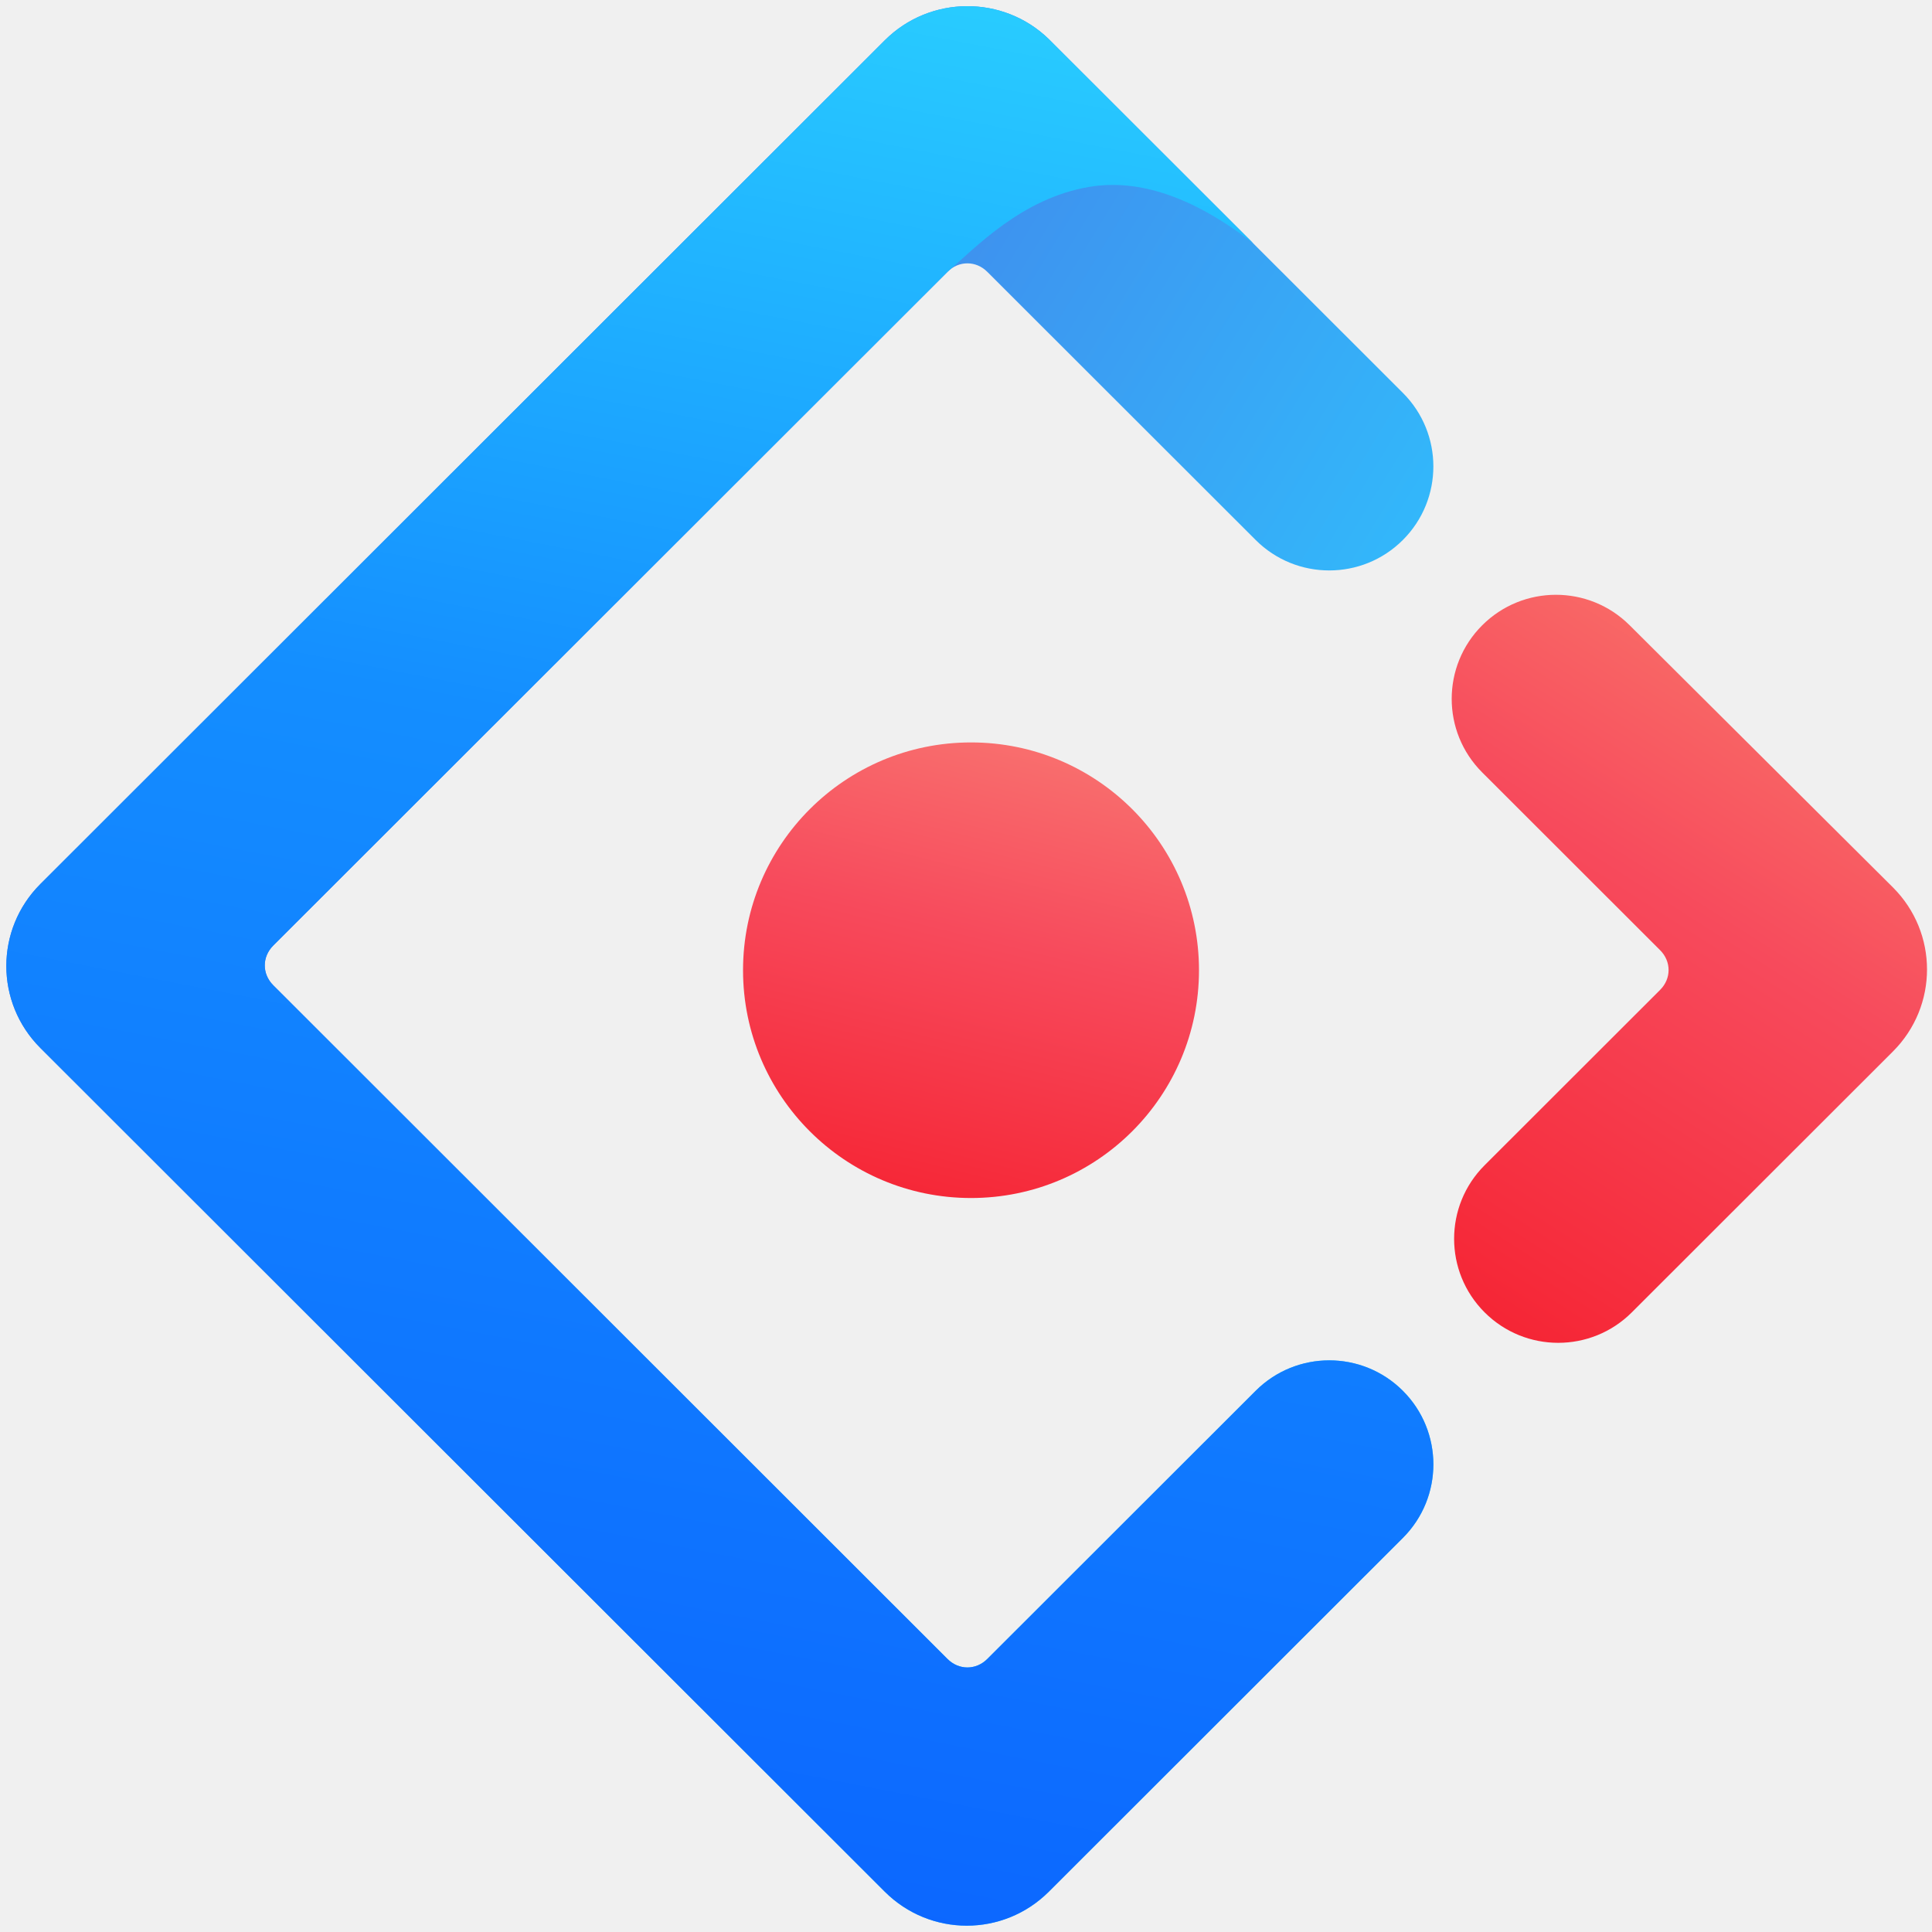
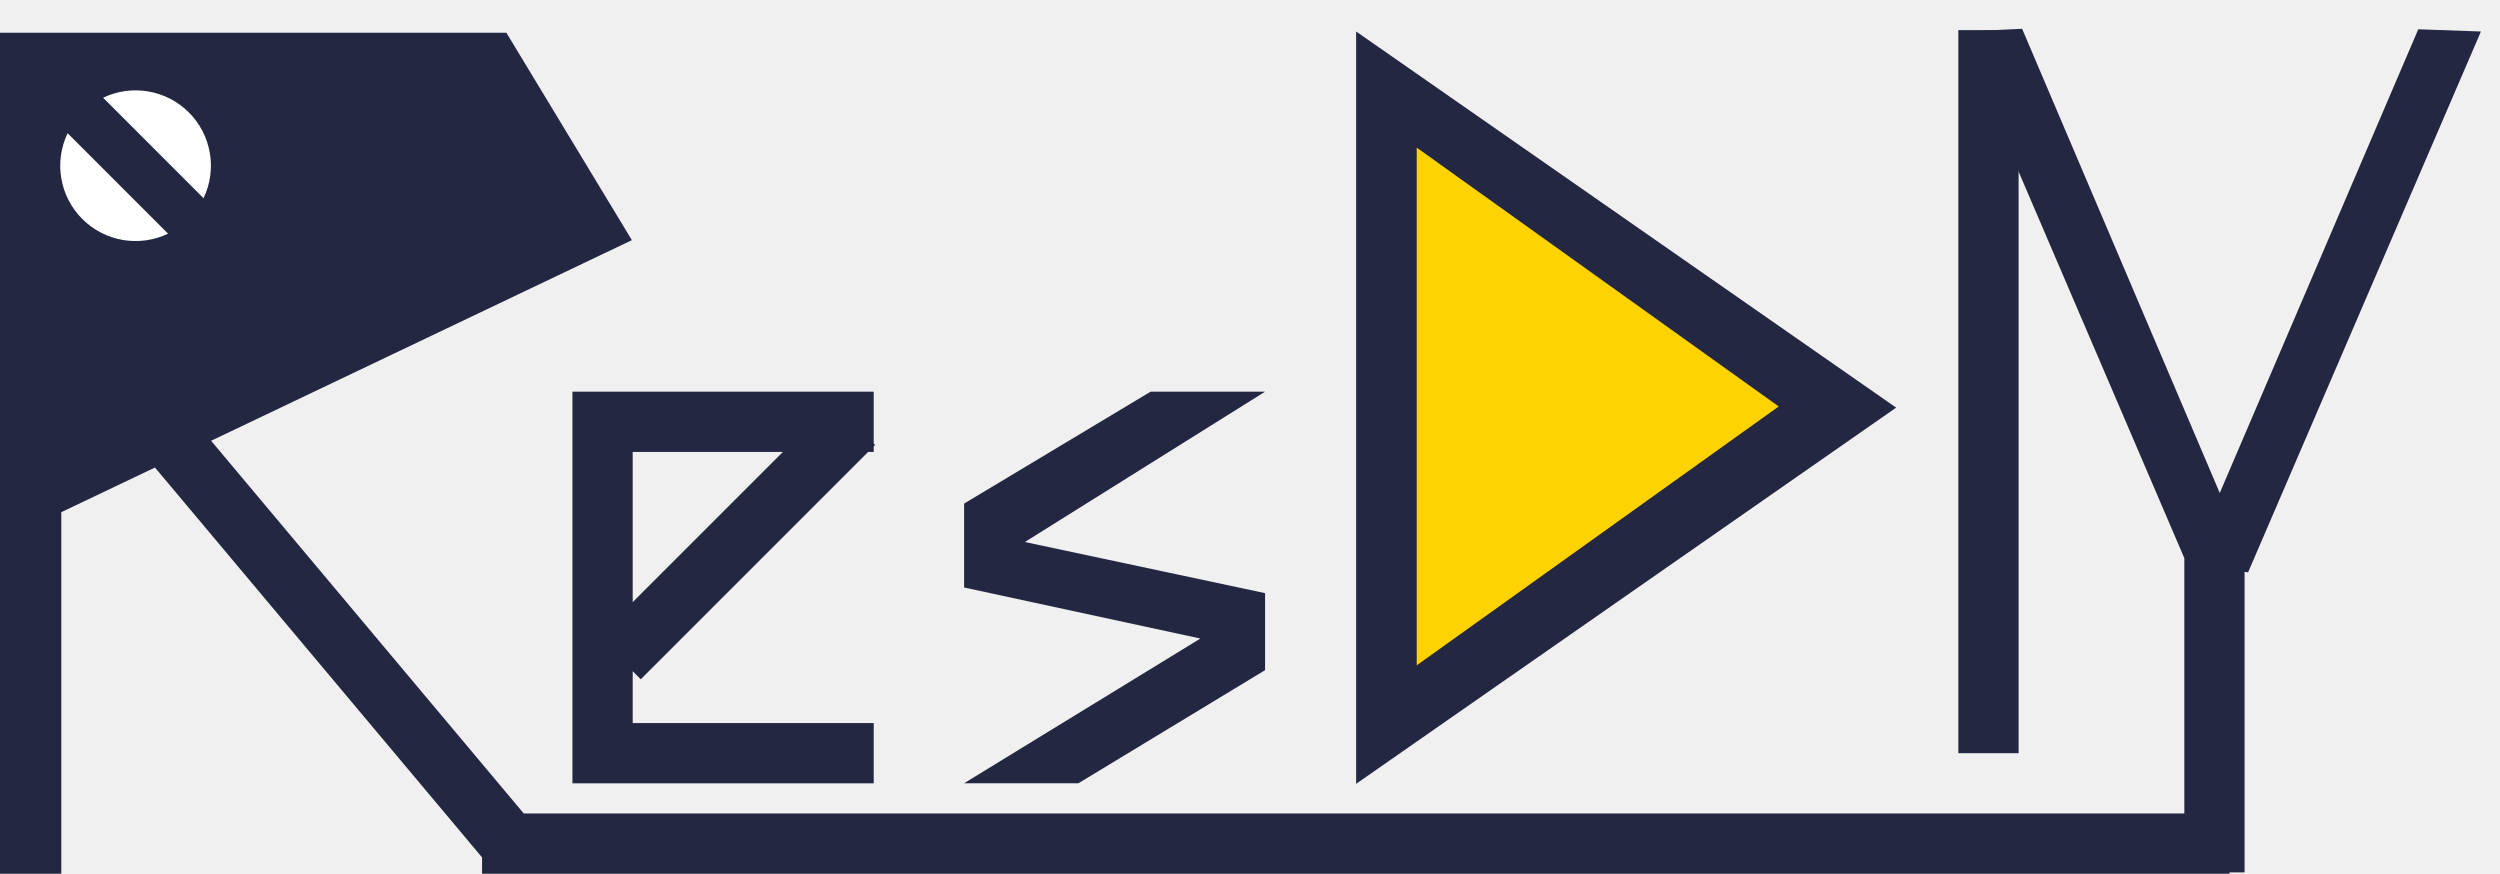
- <svg xmlns="http://www.w3.org/2000/svg" width="200px" height="200px" viewBox="0 0 200 200" version="1.1">
+ <svg xmlns="http://www.w3.org/2000/svg" t="1559131766202" class="icon" style="" viewBox="0 0 2930 1024" version="1.1" p-id="10132" width="572.266" height="200">
  <defs>
-     <linearGradient x1="62.102%" y1="0%" x2="108.197%" y2="37.864%" id="linearGradient-1">
-       <stop stop-color="#4285EB" offset="0%" />
-       <stop stop-color="#2EC7FF" offset="100%" />
-     </linearGradient>
-     <linearGradient x1="69.644%" y1="0%" x2="54.043%" y2="108.457%" id="linearGradient-2">
-       <stop stop-color="#29CDFF" offset="0%" />
-       <stop stop-color="#148EFF" offset="37.86%" />
-       <stop stop-color="#0A60FF" offset="100%" />
-     </linearGradient>
-     <linearGradient x1="69.691%" y1="-12.974%" x2="16.723%" y2="117.391%" id="linearGradient-3">
-       <stop stop-color="#FA816E" offset="0%" />
-       <stop stop-color="#F74A5C" offset="41.473%" />
-       <stop stop-color="#F51D2C" offset="100%" />
-     </linearGradient>
-     <linearGradient x1="68.128%" y1="-35.691%" x2="30.44%" y2="114.943%" id="linearGradient-4">
-       <stop stop-color="#FA8E7D" offset="0%" />
-       <stop stop-color="#F74A5C" offset="51.264%" />
-       <stop stop-color="#F51D2C" offset="100%" />
-     </linearGradient>
+     <style type="text/css" />
  </defs>
-   <g id="Page-1" stroke="none" stroke-width="1" fill="none" fill-rule="evenodd">
-     <g id="logo" transform="translate(-20, -20)">
-       <g id="Group-28-Copy-5" transform="translate(20, 20)">
-         <g id="Group-27-Copy-3">
-           <g id="Group-25" fill-rule="nonzero">
-             <g id="2">
-               <path d="M91.588,4.177 L4.18,91.513 C-0.519,96.208 -0.519,103.792 4.18,108.487 L91.588,195.823 C96.287,200.519 103.877,200.519 108.577,195.823 L145.225,159.205 C149.434,155 149.434,148.182 145.225,143.977 C141.017,139.772 134.194,139.772 129.985,143.977 L102.202,171.737 C101.032,172.906 99.257,172.906 98.088,171.737 L28.286,101.993 C27.116,100.824 27.116,99.051 28.286,97.882 L98.088,28.138 C99.257,26.969 101.032,26.969 102.202,28.138 L129.985,55.898 C134.194,60.103 141.017,60.103 145.225,55.898 C149.434,51.693 149.434,44.876 145.225,40.671 L108.581,4.056 C103.862,-0.538 96.269,-0.501 91.588,4.177 Z" id="Shape" fill="url(#linearGradient-1)" />
-               <path d="M91.588,4.177 L4.18,91.513 C-0.519,96.208 -0.519,103.792 4.18,108.487 L91.588,195.823 C96.287,200.519 103.877,200.519 108.577,195.823 L145.225,159.205 C149.434,155 149.434,148.182 145.225,143.977 C141.017,139.772 134.194,139.772 129.985,143.977 L102.202,171.737 C101.032,172.906 99.257,172.906 98.088,171.737 L28.286,101.993 C27.116,100.824 27.116,99.051 28.286,97.882 L98.088,28.138 C101,25.627 105.752,20.542 112.73,19.352 C117.916,18.469 123.585,20.414 129.739,25.189 C125.625,21.078 118.572,14.034 108.581,4.056 C103.862,-0.538 96.269,-0.501 91.588,4.177 Z" id="Shape" fill="url(#linearGradient-2)" />
-             </g>
-             <path d="M153.686,135.855 C157.894,140.06 164.717,140.06 168.926,135.855 L195.96,108.843 C200.659,104.147 200.659,96.564 195.961,91.869 L168.691,64.718 C164.472,60.518 157.647,60.524 153.436,64.732 C149.227,68.937 149.227,75.754 153.436,79.959 L171.854,98.362 C173.024,99.531 173.024,101.305 171.854,102.473 L153.686,120.627 C149.477,124.832 149.477,131.65 153.686,135.855 Z" id="Shape" fill="url(#linearGradient-3)" />
-           </g>
-           <ellipse id="Combined-Shape" fill="url(#linearGradient-4)" cx="100.519" cy="100.437" rx="23.6" ry="23.581" />
-         </g>
-       </g>
-     </g>
-   </g>
+   <path d="M1589.389 36.899L2222.292 477.749 1589.389 918.634z" fill="#242741" p-id="10133" />
+   <path d="M1660.398 173.021l424.254 303.351-424.254 303.386z" fill="#FFD301" p-id="10134" />
+   <path d="M2295.172 35.31h70.621v847.448h-70.621z" fill="#232742" p-id="10135" />
+   <path d="M2560 654.054L2295.526 37.252l74.399-3.496 231.636 544.026L2834.22 34.322l73.446 2.578-272.949 633.962-4.061-0.706v352.291h-70.621V654.054zM1348.502 459.034h134.179l-281.529 176.199 281.529 59.922v90.253l-218.748 132.555H1129.931l276.904-169.596L1129.931 688.552v-98.339zM741.517 847.448h282.483v70.621H670.897V459.034h353.103v60.804l1.624 1.624-1.624 1.624V529.655h-6.568l-266.452 266.452-9.463-9.463V847.448z m0-317.793v176.022L917.539 529.655H741.517z" fill="#232742" p-id="10136" />
+   <path d="M247.42 516.59L613.835 953.379H2612.966v70.621H564.966v-19.138L181.636 547.946 71.821 600.276v423.724H0V38.347h593.461l147.103 243.112L247.42 516.59z" fill="#232742" p-id="10137" />
+   <path d="M79.236 156.142l117.725 117.725a88.276 88.276 0 0 1-117.725-117.725z m41.596-41.596a88.276 88.276 0 0 1 117.725 117.725L120.832 114.547z" fill="#FFFFFF" p-id="10138" />
</svg>
